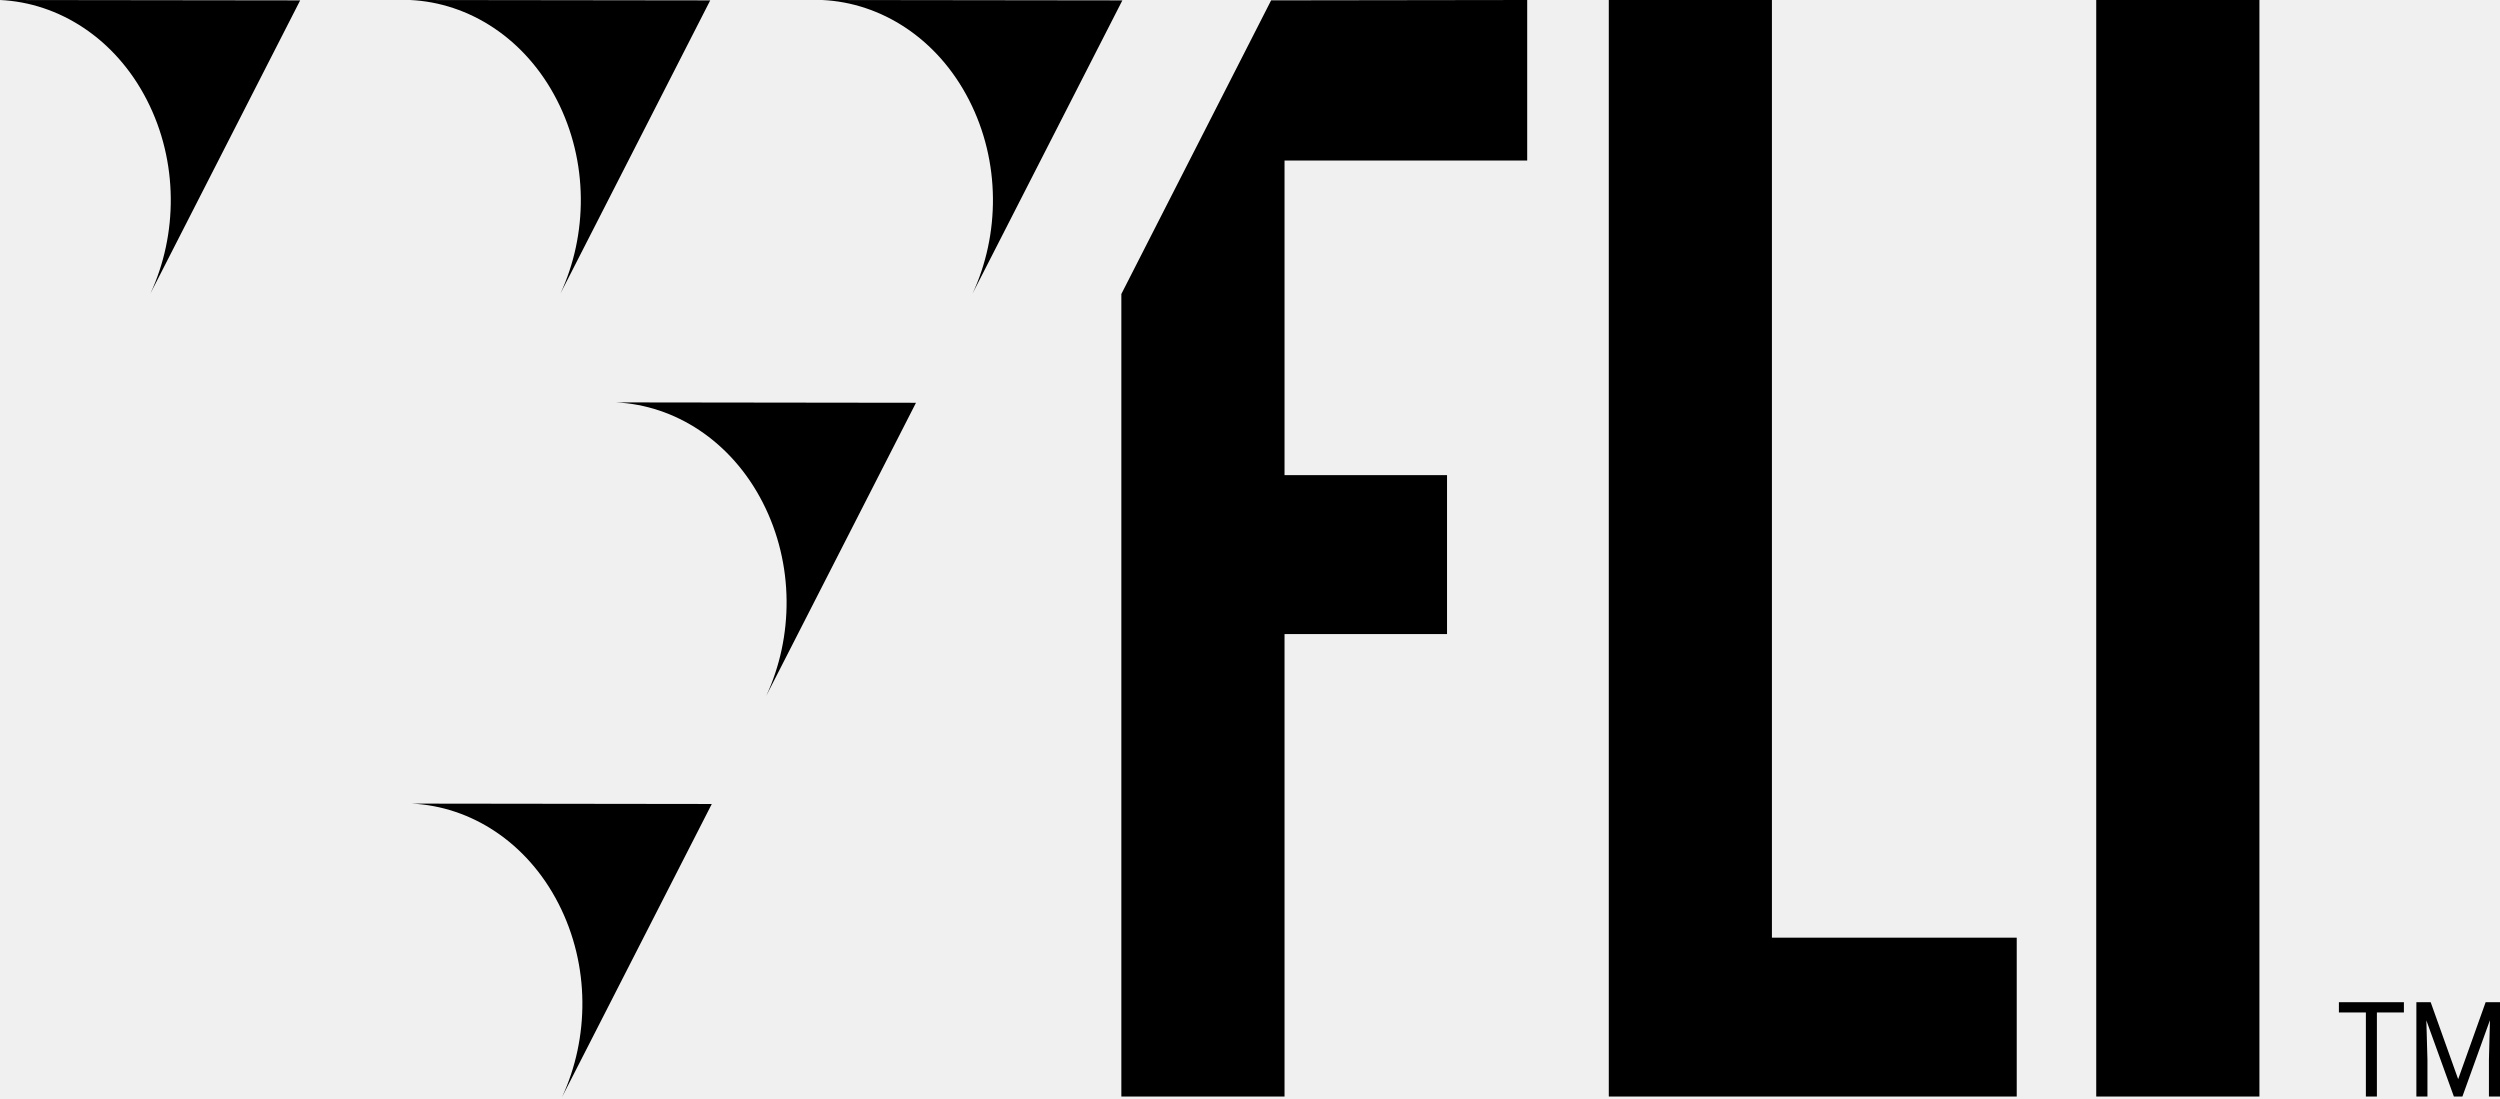
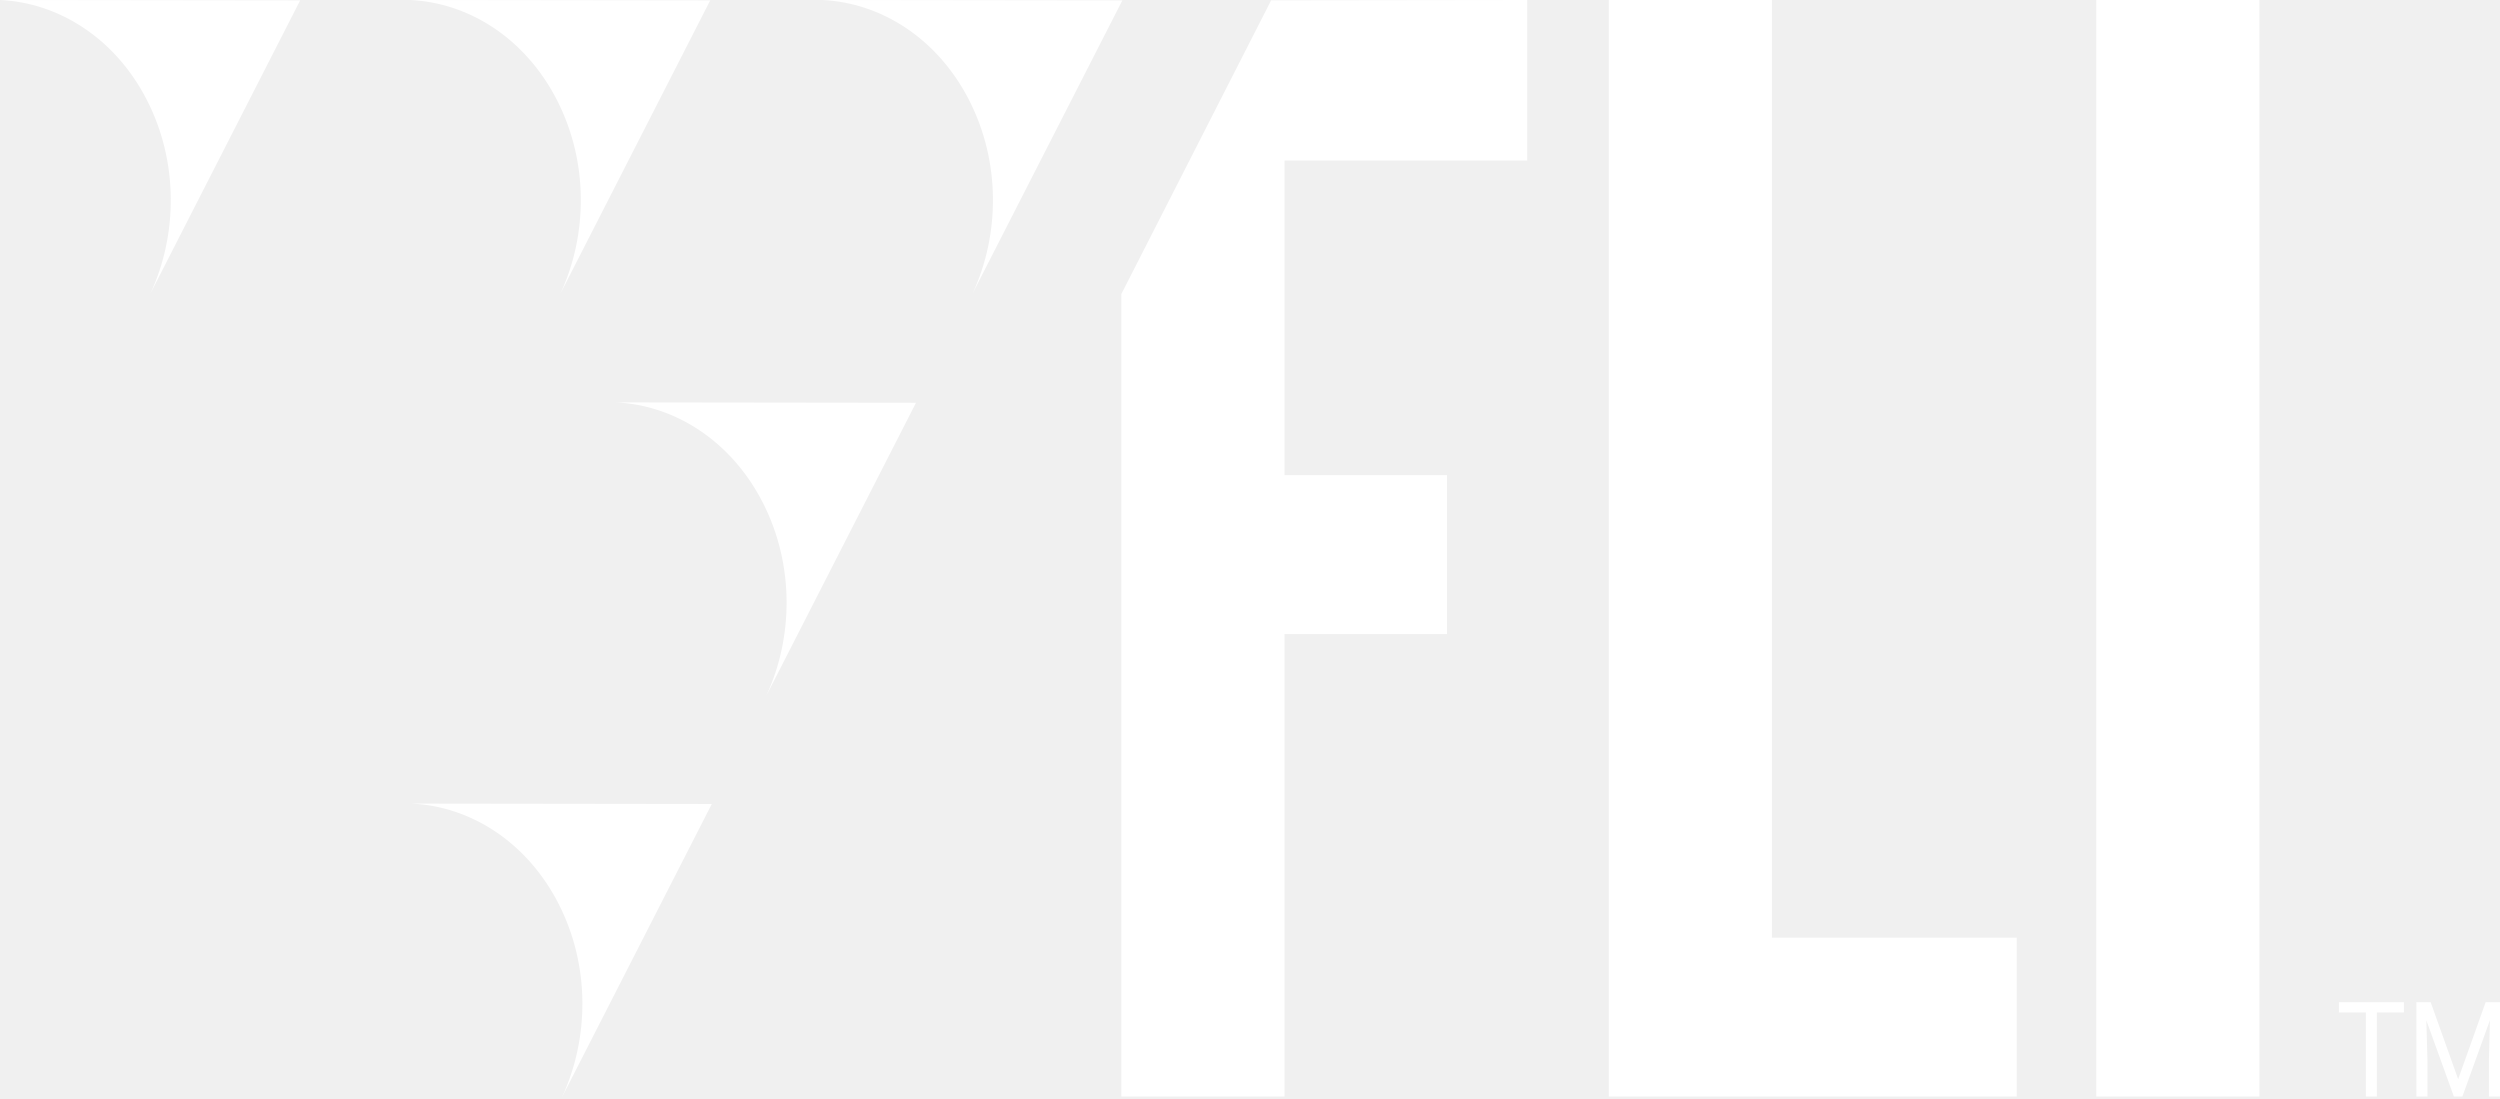
<svg xmlns="http://www.w3.org/2000/svg" viewBox="0 0 91 40">
-   <g fill="currentColor" fill-rule="evenodd">
+   <g fill="#ffffff" fill-rule="evenodd">
    <path d="M14.982 29.251l10.927.014-5.453 10.673c.996-2.142 1.027-4.794-.125-7.043-1.152-2.249-3.205-3.545-5.349-3.644zm7.434-14.604l10.926.014-5.453 10.673c.996-2.141 1.027-4.794-.125-7.043-1.152-2.249-3.205-3.545-5.348-3.644zM29.927 0l10.927.014L35.4 10.687c.996-2.142 1.027-4.794-.125-7.043C34.124 1.394 32.07.099 29.927 0zM14.926 0l10.926.014-5.453 10.673c.996-2.142 1.027-4.794-.125-7.043C19.122 1.394 17.069.099 14.926 0zM0 0l10.926.014-5.452 10.673c.995-2.142 1.026-4.794-.125-7.043C4.197 1.394 2.143.099 0 0zM64.498 0v34.13h8.911v5.784H58.56V0h5.94zM55.59 0v5.843h-8.833v11.453h5.915v5.785h-5.915v16.833h-5.94V10.702L46.269.013 55.59 0zm26.653 0v39.914h-5.94V0h5.94zM86.519 39.914v-3.06h.983v-.373h-2.366v.372h.982v3.061h.4zm1.84 0v-1.337l-.04-1.436 1.002 2.773h.31l1.003-2.78-.037 1.443v1.337H91v-3.433h-.523l-1 2.801-1-2.801h-.521v3.433h.403z" />
  </g>
</svg>
